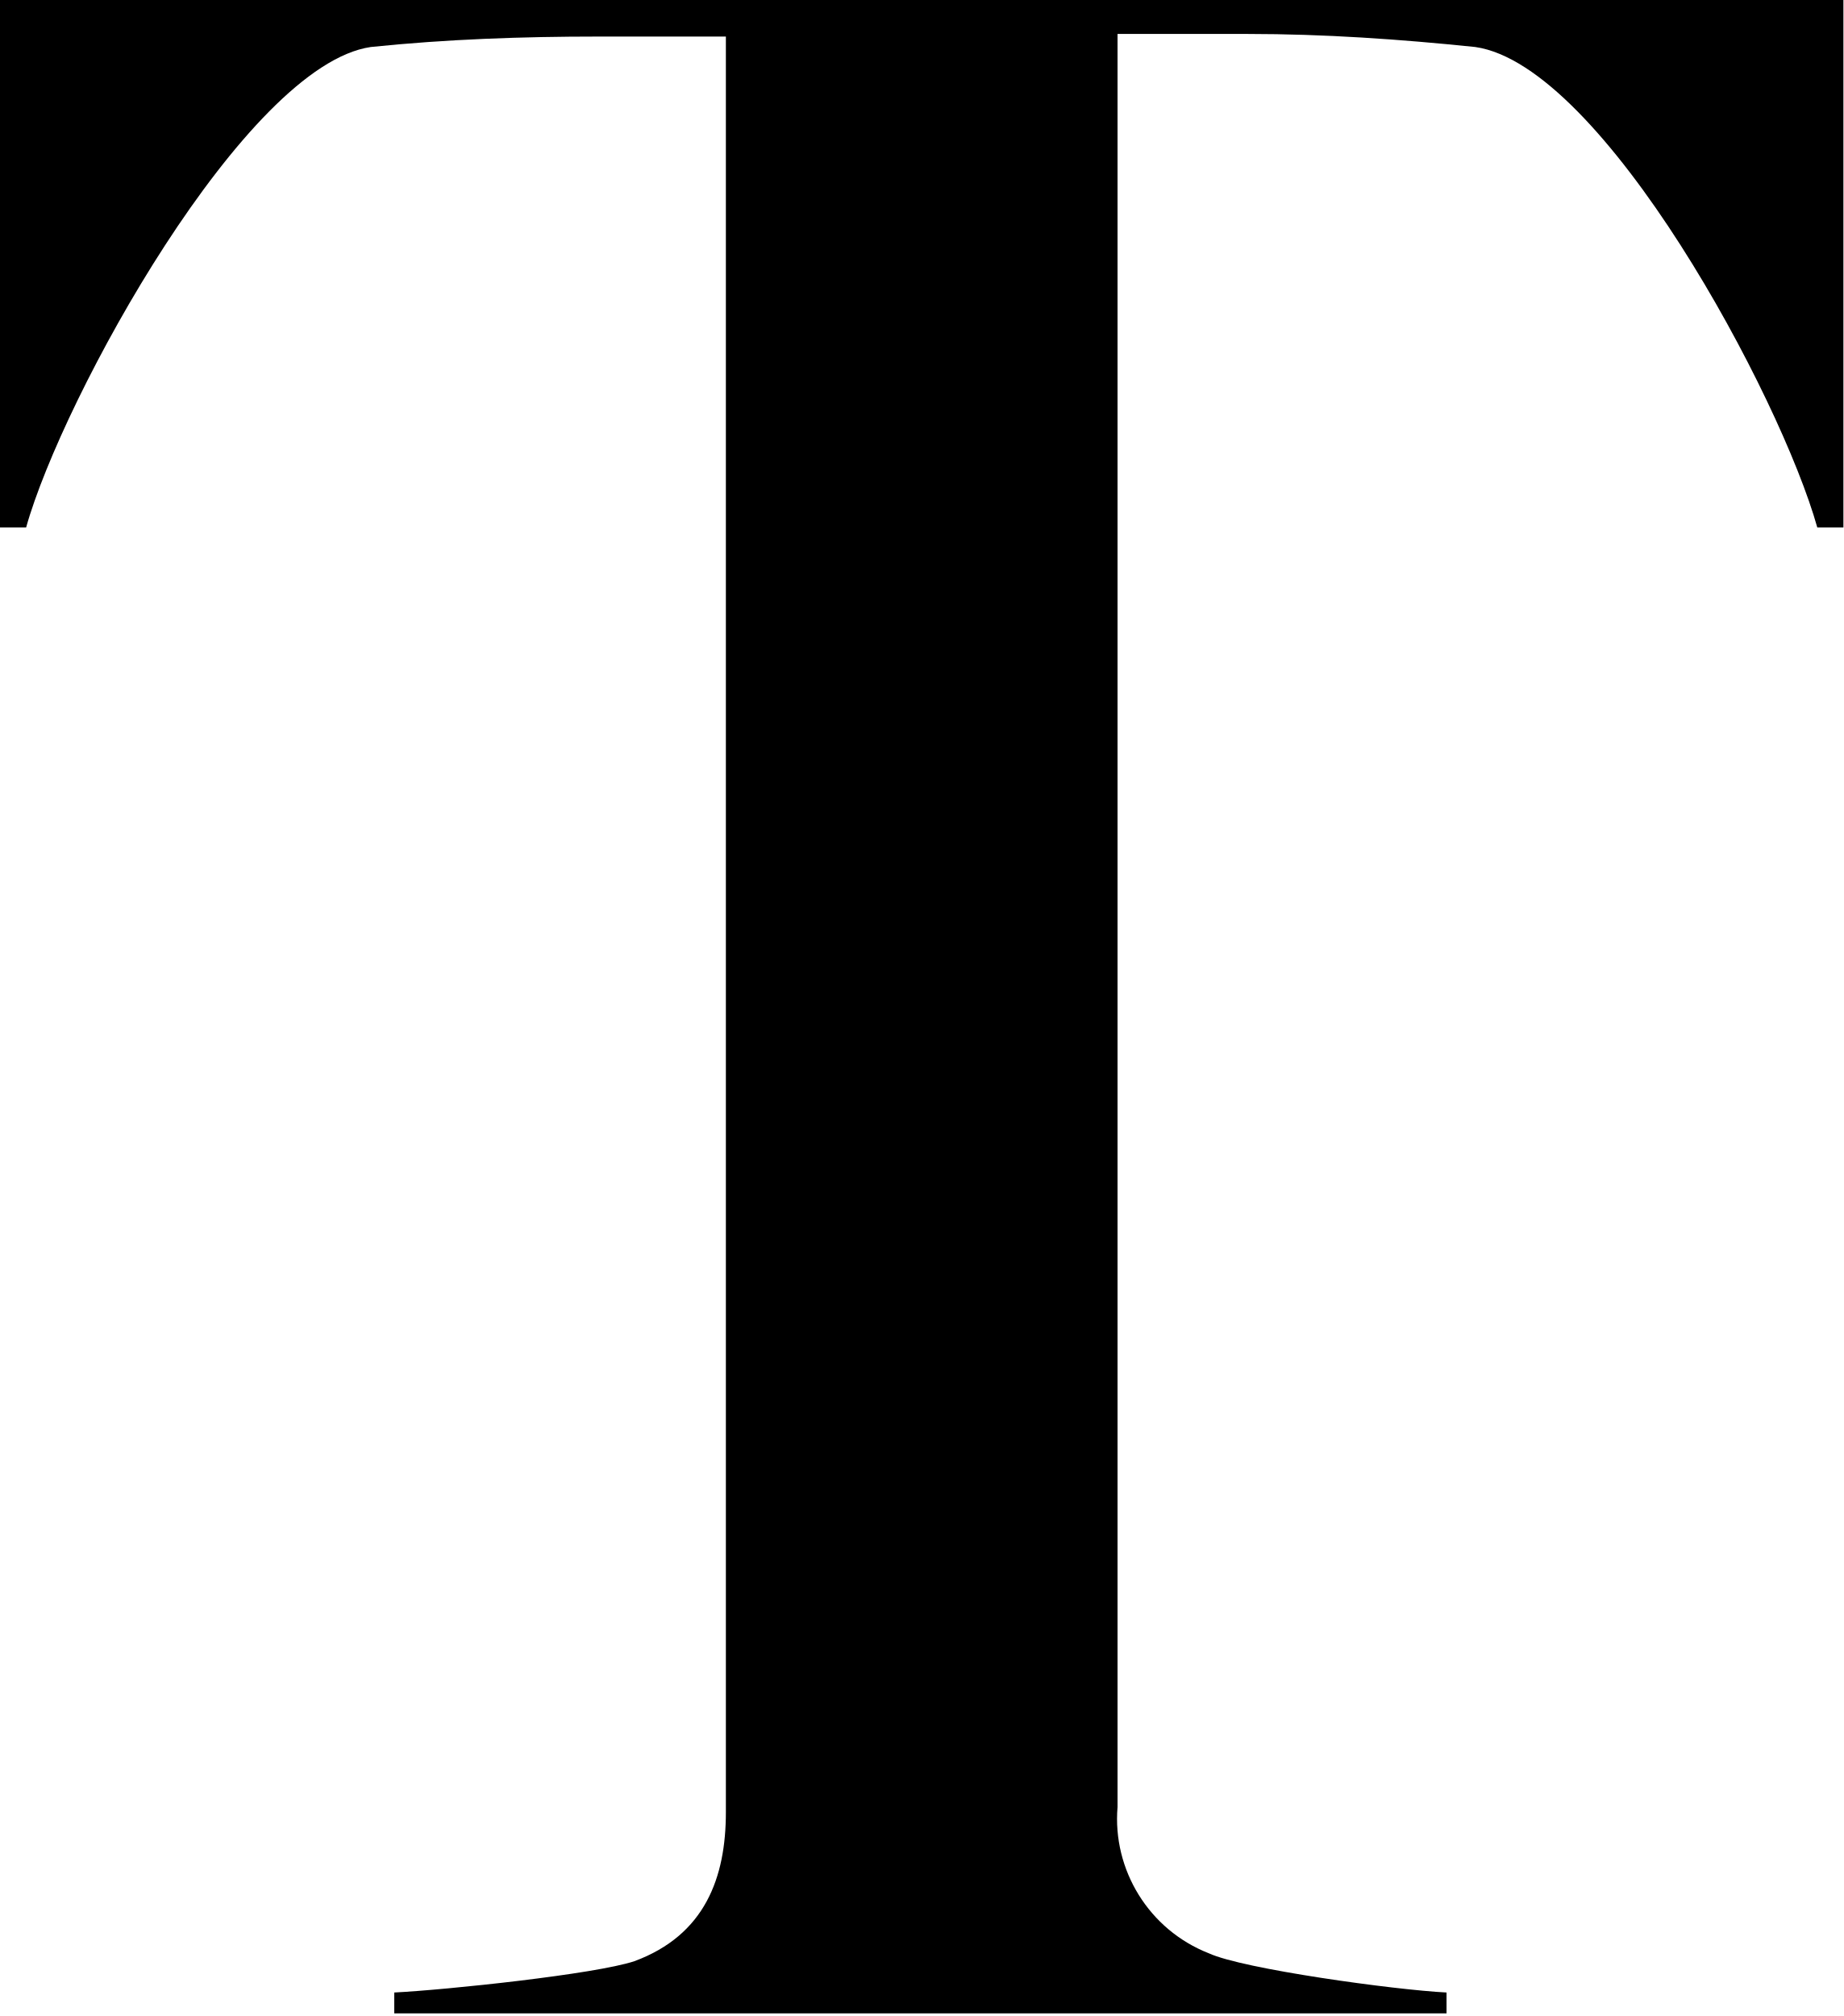
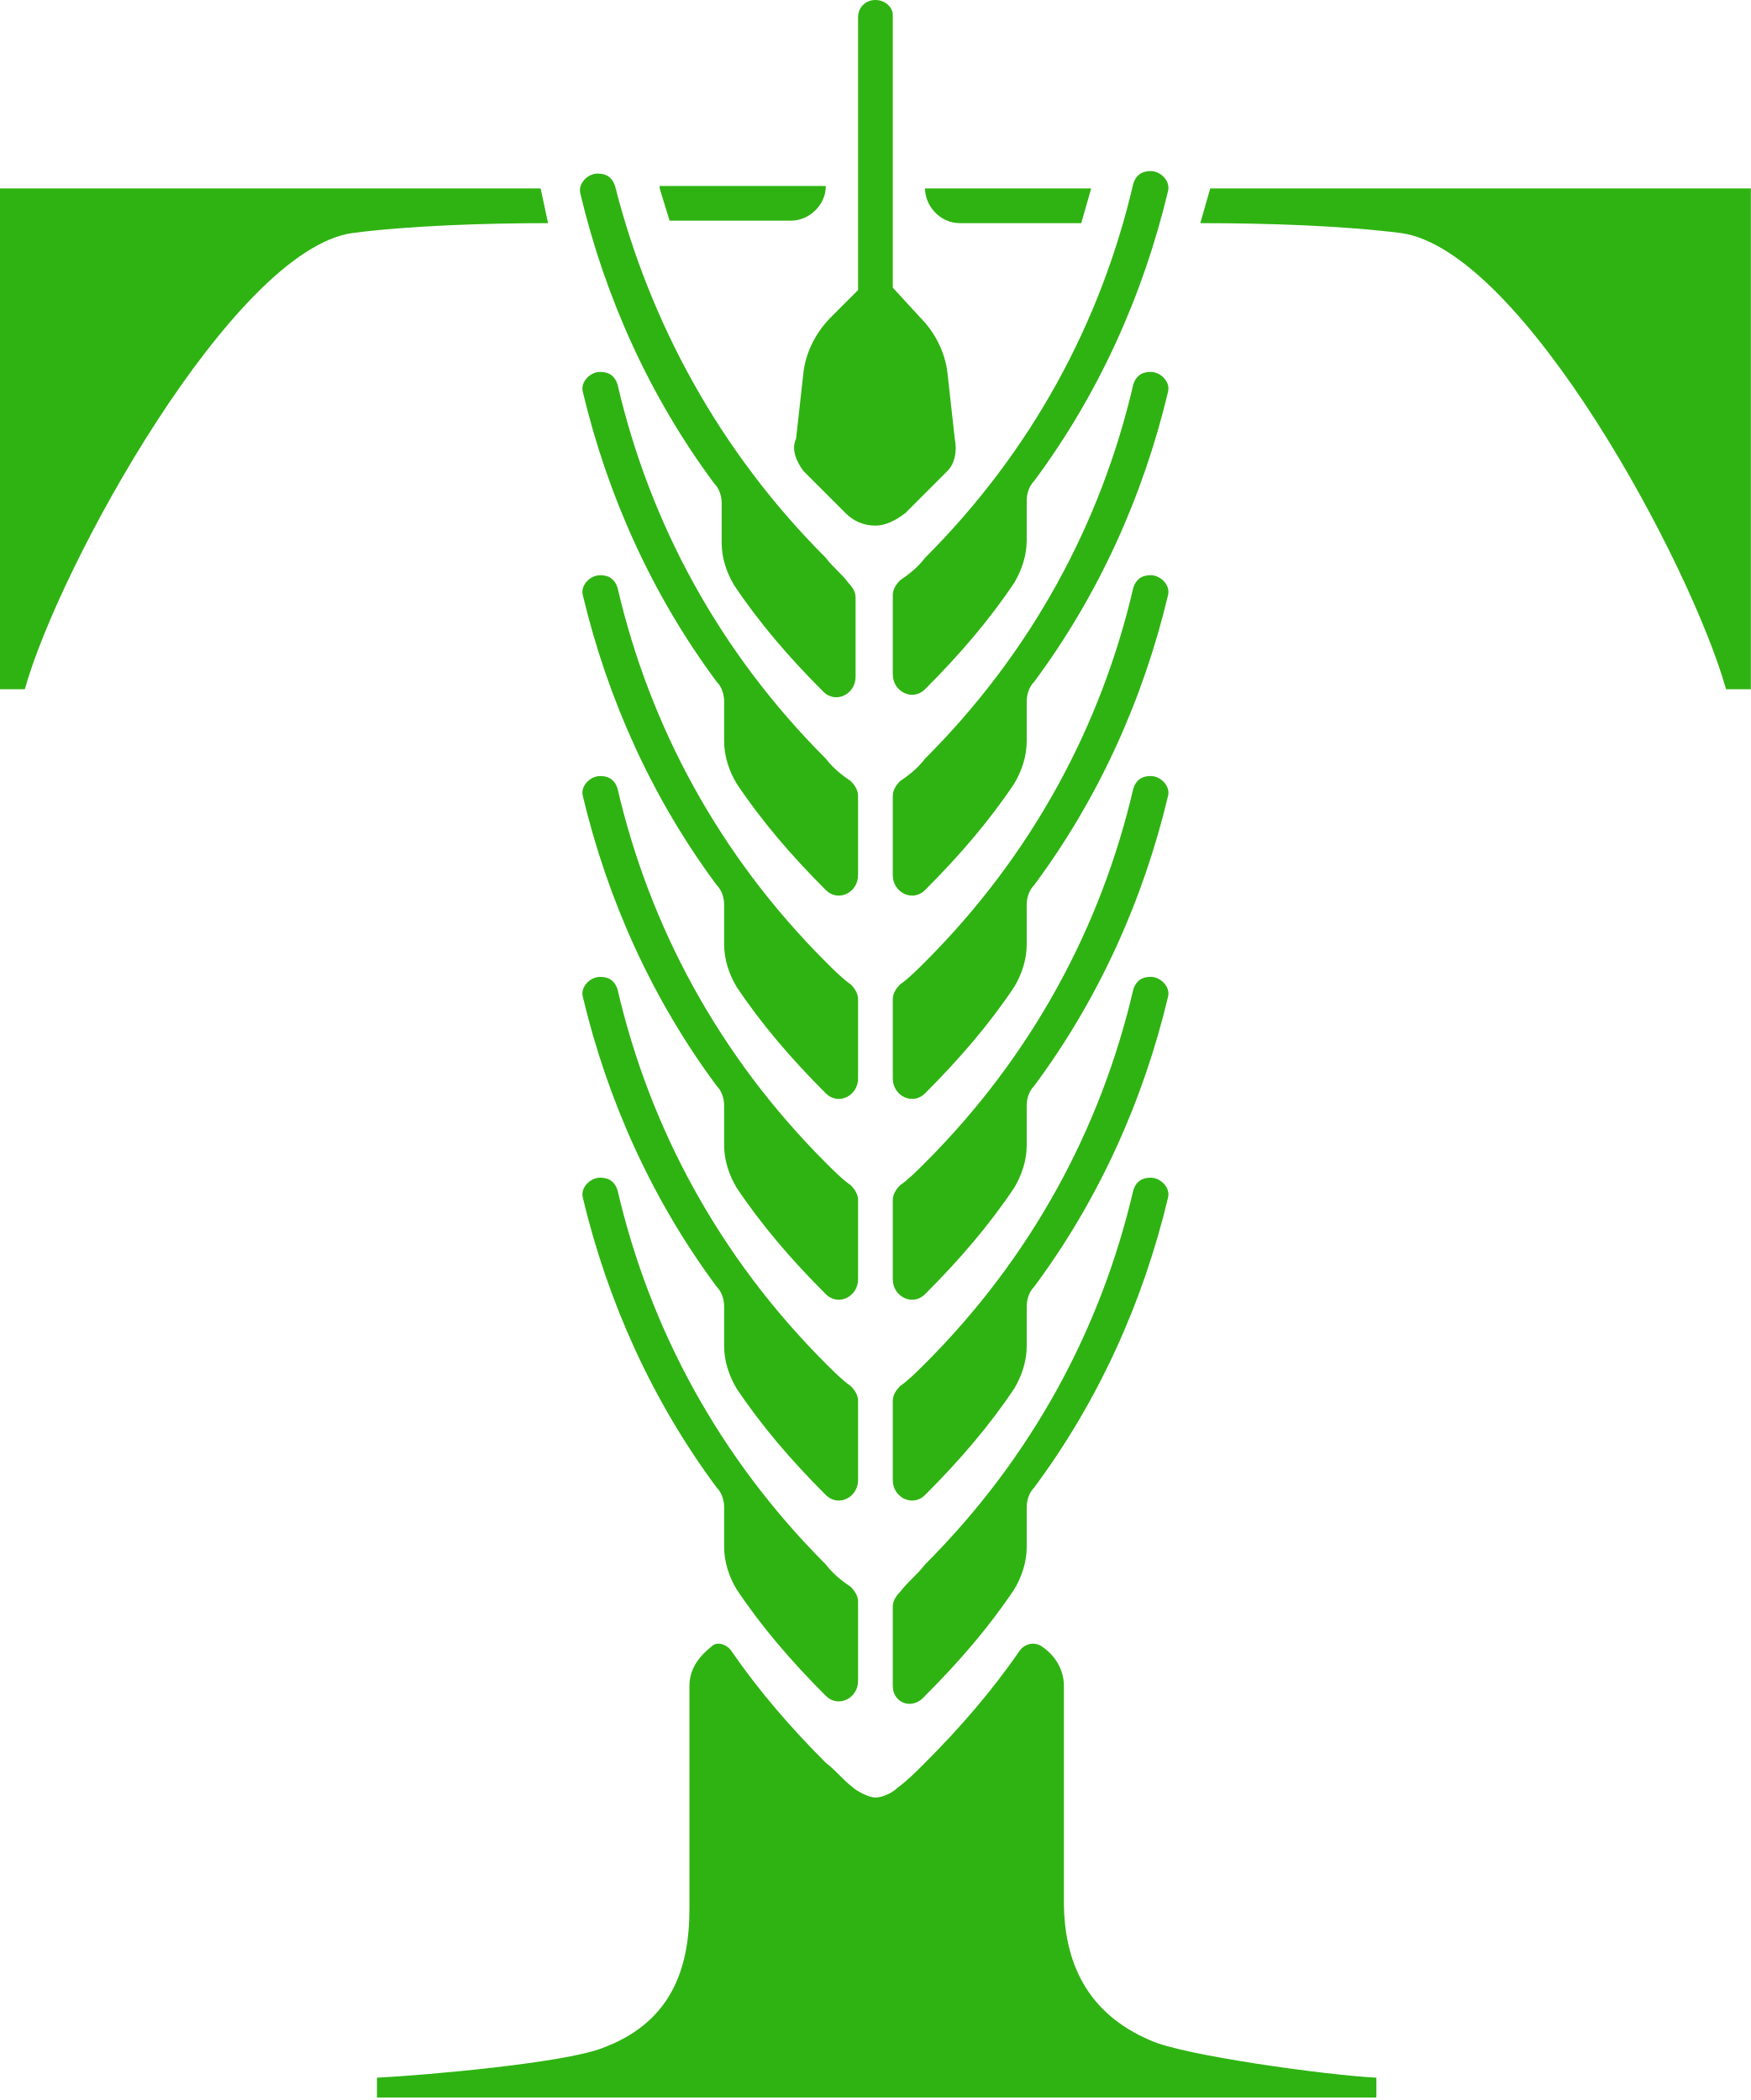
- <svg xmlns="http://www.w3.org/2000/svg" version="1.1" id="Calque_1" x="0px" y="0px" viewBox="0 0 70.6 77.2" style="enable-background:new 0 0 70.6 77.2;" xml:space="preserve">
-   <g id="Calque_2_1_">
-     <g id="GRAPHICS">
-       <path d="M70.6,20.2h-1c-1.4-5-8.2-17.7-13.1-18.4c-2.9-0.3-5.8-0.5-8.7-0.5h-5v67.9c-0.2,2.4,1.2,4.7,3.5,5.6    c1.3,0.6,7.1,1.4,9.1,1.5v0.8H15.1v-0.8c2-0.1,7.7-0.7,9.2-1.2c2.7-1,3.5-3.2,3.5-5.7v-68h-4.9c-2.9,0-5.8,0.1-8.7,0.4    C9.4,2.5,2.4,15.2,1,20.2H0V0h70.6V20.2z" />
+ <svg xmlns="http://www.w3.org/2000/svg" version="1.1" id="Calque_1" x="0px" y="0px" viewBox="0 0 70.6 84.7" style="enable-background:new 0 0 70.6 84.7;" xml:space="preserve">
+   <style type="text/css">
+ 	.st0{fill:#2FB312;}
+ </style>
+   <g>
+     <g>
+       <path class="st0" d="M21.8,7.6H0v20.2h1c1.4-5,8.4-17.7,13.2-18.4c2.3-0.3,5.4-0.4,7.9-0.4L21.8,7.6z" />
+       <path class="st0" d="M26.6,7.6L27,8.9h0.8h4.1h0c0.7,0,1.4-0.6,1.4-1.4H26.6z" />
    </g>
+     <g>
+       <path class="st0" d="M44,7.6h-6.7c0,0.7,0.6,1.4,1.4,1.4h0h4.1h0.8L44,7.6z" />
+       <path class="st0" d="M48.8,7.6l-0.4,1.4c2.7,0,5.7,0.1,8.1,0.4c4.9,0.7,11.7,13.4,13.1,18.4h1V7.6H48.8z" />
+     </g>
+     <path class="st0" d="M33.3,63.1c-4.3-4.3-7.1-9.5-8.4-15.1c-0.1-0.3-0.3-0.5-0.7-0.5c-0.4,0-0.8,0.4-0.7,0.8   c1,4.2,2.8,8.2,5.4,11.7c0.2,0.2,0.3,0.5,0.3,0.8l0,1.6c0,0.6,0.2,1.2,0.5,1.7c1,1.5,2.2,2.9,3.6,4.3l0,0c0.5,0.5,1.3,0.1,1.3-0.6   v-3.2c0-0.2-0.1-0.4-0.3-0.6C34,63.8,33.6,63.5,33.3,63.1z" />
+     <path class="st0" d="M33.3,55c-4.3-4.3-7.1-9.5-8.4-15.1c-0.1-0.3-0.3-0.5-0.7-0.5c-0.4,0-0.8,0.4-0.7,0.8c1,4.2,2.8,8.2,5.4,11.7   c0.2,0.2,0.3,0.5,0.3,0.8l0,1.6c0,0.6,0.2,1.2,0.5,1.7c1,1.5,2.2,2.9,3.6,4.3l0,0c0.5,0.5,1.3,0.1,1.3-0.6v-3.2   c0-0.2-0.1-0.4-0.3-0.6C34,55.7,33.6,55.3,33.3,55z" />
+     <path class="st0" d="M33.3,46.9c-4.3-4.3-7.1-9.5-8.4-15.1c-0.1-0.3-0.3-0.5-0.7-0.5c-0.4,0-0.8,0.4-0.7,0.8   c1,4.2,2.8,8.2,5.4,11.7c0.2,0.2,0.3,0.5,0.3,0.8l0,1.6c0,0.6,0.2,1.2,0.5,1.7c1,1.5,2.2,2.9,3.6,4.3l0,0c0.5,0.5,1.3,0.1,1.3-0.6   v-3.2c0-0.2-0.1-0.4-0.3-0.6C34,47.6,33.6,47.2,33.3,46.9z" />
+     <path class="st0" d="M33.3,38.8c-4.3-4.3-7.1-9.5-8.4-15.1c-0.1-0.3-0.3-0.5-0.7-0.5c-0.4,0-0.8,0.4-0.7,0.8   c1,4.2,2.8,8.2,5.4,11.7c0.2,0.2,0.3,0.5,0.3,0.8l0,1.6c0,0.6,0.2,1.2,0.5,1.7c1,1.5,2.2,2.9,3.6,4.3l0,0c0.5,0.5,1.3,0.1,1.3-0.6   v-3.2c0-0.2-0.1-0.4-0.3-0.6C34,39.5,33.6,39.1,33.3,38.8z" />
+     <path class="st0" d="M33.3,30.6c-4.3-4.3-7.1-9.5-8.4-15.1c-0.1-0.3-0.3-0.5-0.7-0.5c-0.4,0-0.8,0.4-0.7,0.8   c1,4.2,2.8,8.2,5.4,11.7c0.2,0.2,0.3,0.5,0.3,0.8l0,1.6c0,0.6,0.2,1.2,0.5,1.7c1,1.5,2.2,2.9,3.6,4.3l0,0c0.5,0.5,1.3,0.1,1.3-0.6   v-3.2c0-0.2-0.1-0.4-0.3-0.6C34,31.3,33.6,31,33.3,30.6z" />
+     <path class="st0" d="M33.3,22.5C29,18.2,26.2,13,24.8,7.5c-0.1-0.3-0.3-0.5-0.7-0.5c-0.4,0-0.8,0.4-0.7,0.8c1,4.2,2.8,8.2,5.4,11.7   c0.2,0.2,0.3,0.5,0.3,0.8l0,1.6c0,0.6,0.2,1.2,0.5,1.7c1,1.5,2.2,2.9,3.6,4.3l0,0c0.5,0.5,1.3,0.1,1.3-0.6v-3.2   c0-0.2-0.1-0.4-0.3-0.6C34,23.2,33.6,22.9,33.3,22.5z" />
+     <path class="st0" d="M37.3,63.1c4.3-4.3,7.1-9.5,8.4-15.1c0.1-0.3,0.3-0.5,0.7-0.5c0.4,0,0.8,0.4,0.7,0.8c-1,4.2-2.8,8.2-5.4,11.7   c-0.2,0.2-0.3,0.5-0.3,0.8l0,1.6c0,0.6-0.2,1.2-0.5,1.7c-1,1.5-2.2,2.9-3.6,4.3l0,0C36.8,69,36,68.7,36,68v-3.2   c0-0.2,0.1-0.4,0.3-0.6C36.6,63.8,37,63.5,37.3,63.1z" />
+     <path class="st0" d="M37.3,55c4.3-4.3,7.1-9.5,8.4-15.1c0.1-0.3,0.3-0.5,0.7-0.5c0.4,0,0.8,0.4,0.7,0.8c-1,4.2-2.8,8.2-5.4,11.7   c-0.2,0.2-0.3,0.5-0.3,0.8l0,1.6c0,0.6-0.2,1.2-0.5,1.7c-1,1.5-2.2,2.9-3.6,4.3l0,0c-0.5,0.5-1.3,0.1-1.3-0.6v-3.2   c0-0.2,0.1-0.4,0.3-0.6C36.6,55.7,37,55.3,37.3,55z" />
+     <path class="st0" d="M37.3,46.9c4.3-4.3,7.1-9.5,8.4-15.1c0.1-0.3,0.3-0.5,0.7-0.5c0.4,0,0.8,0.4,0.7,0.8c-1,4.2-2.8,8.2-5.4,11.7   c-0.2,0.2-0.3,0.5-0.3,0.8l0,1.6c0,0.6-0.2,1.2-0.5,1.7c-1,1.5-2.2,2.9-3.6,4.3l0,0c-0.5,0.5-1.3,0.1-1.3-0.6v-3.2   c0-0.2,0.1-0.4,0.3-0.6C36.6,47.6,37,47.2,37.3,46.9z" />
+     <path class="st0" d="M37.3,38.8c4.3-4.3,7.1-9.5,8.4-15.1c0.1-0.3,0.3-0.5,0.7-0.5c0.4,0,0.8,0.4,0.7,0.8c-1,4.2-2.8,8.2-5.4,11.7   c-0.2,0.2-0.3,0.5-0.3,0.8l0,1.6c0,0.6-0.2,1.2-0.5,1.7c-1,1.5-2.2,2.9-3.6,4.3l0,0c-0.5,0.5-1.3,0.1-1.3-0.6v-3.2   c0-0.2,0.1-0.4,0.3-0.6C36.6,39.5,37,39.1,37.3,38.8z" />
+     <path class="st0" d="M37.3,30.6c4.3-4.3,7.1-9.5,8.4-15.1c0.1-0.3,0.3-0.5,0.7-0.5c0.4,0,0.8,0.4,0.7,0.8c-1,4.2-2.8,8.2-5.4,11.7   c-0.2,0.2-0.3,0.5-0.3,0.8l0,1.6c0,0.6-0.2,1.2-0.5,1.7c-1,1.5-2.2,2.9-3.6,4.3l0,0c-0.5,0.5-1.3,0.1-1.3-0.6v-3.2   c0-0.2,0.1-0.4,0.3-0.6C36.6,31.3,37,31,37.3,30.6z" />
+     <path class="st0" d="M37.3,22.5c4.3-4.3,7.1-9.5,8.4-15.1c0.1-0.3,0.3-0.5,0.7-0.5c0.4,0,0.8,0.4,0.7,0.8c-1,4.2-2.8,8.2-5.4,11.7   c-0.2,0.2-0.3,0.5-0.3,0.8l0,1.6c0,0.6-0.2,1.2-0.5,1.7c-1,1.5-2.2,2.9-3.6,4.3l0,0c-0.5,0.5-1.3,0.1-1.3-0.6v-3.2   c0-0.2,0.1-0.4,0.3-0.6C36.6,23.2,37,22.9,37.3,22.5z" />
+     <path class="st0" d="M27.8,77c0,2.5-0.8,4.6-3.5,5.6c-1.5,0.6-7.1,1.1-9.1,1.2v0.8h40.3v-0.8c-2-0.1-7.8-0.9-9.1-1.5   c-2.6-1.1-3.5-3.2-3.5-5.6l0-8.7c0-0.6-0.3-1.2-0.9-1.6l0,0c-0.3-0.2-0.7-0.1-0.9,0.2c-1.1,1.6-2.4,3.1-3.8,4.5   c-0.4,0.4-0.7,0.7-1.1,1c-0.2,0.2-0.6,0.4-0.9,0.4s-0.8-0.3-0.9-0.4c-0.4-0.3-0.7-0.7-1.1-1c-1.4-1.4-2.7-2.9-3.8-4.5   c-0.2-0.3-0.6-0.4-0.8-0.2l0,0c-0.5,0.4-0.9,0.9-0.9,1.6V77z" />
+     <path class="st0" d="M36,11.6C36,11.6,36,11.6,36,11.6l0-11C36,0.3,35.7,0,35.3,0l0,0c-0.4,0-0.7,0.3-0.7,0.7v11c0,0,0,0,0,0   l-1.1,1.1c-0.6,0.6-1,1.4-1.1,2.2l-0.3,2.7c-0.2,0.4,0,0.9,0.3,1.3l1.7,1.7c0.3,0.3,0.7,0.5,1.2,0.5h0c0.4,0,0.8-0.2,1.2-0.5   l1.7-1.7c0.3-0.3,0.4-0.8,0.3-1.3l-0.3-2.7c-0.1-0.8-0.5-1.6-1.1-2.2L36,11.6z" />
  </g>
</svg>
